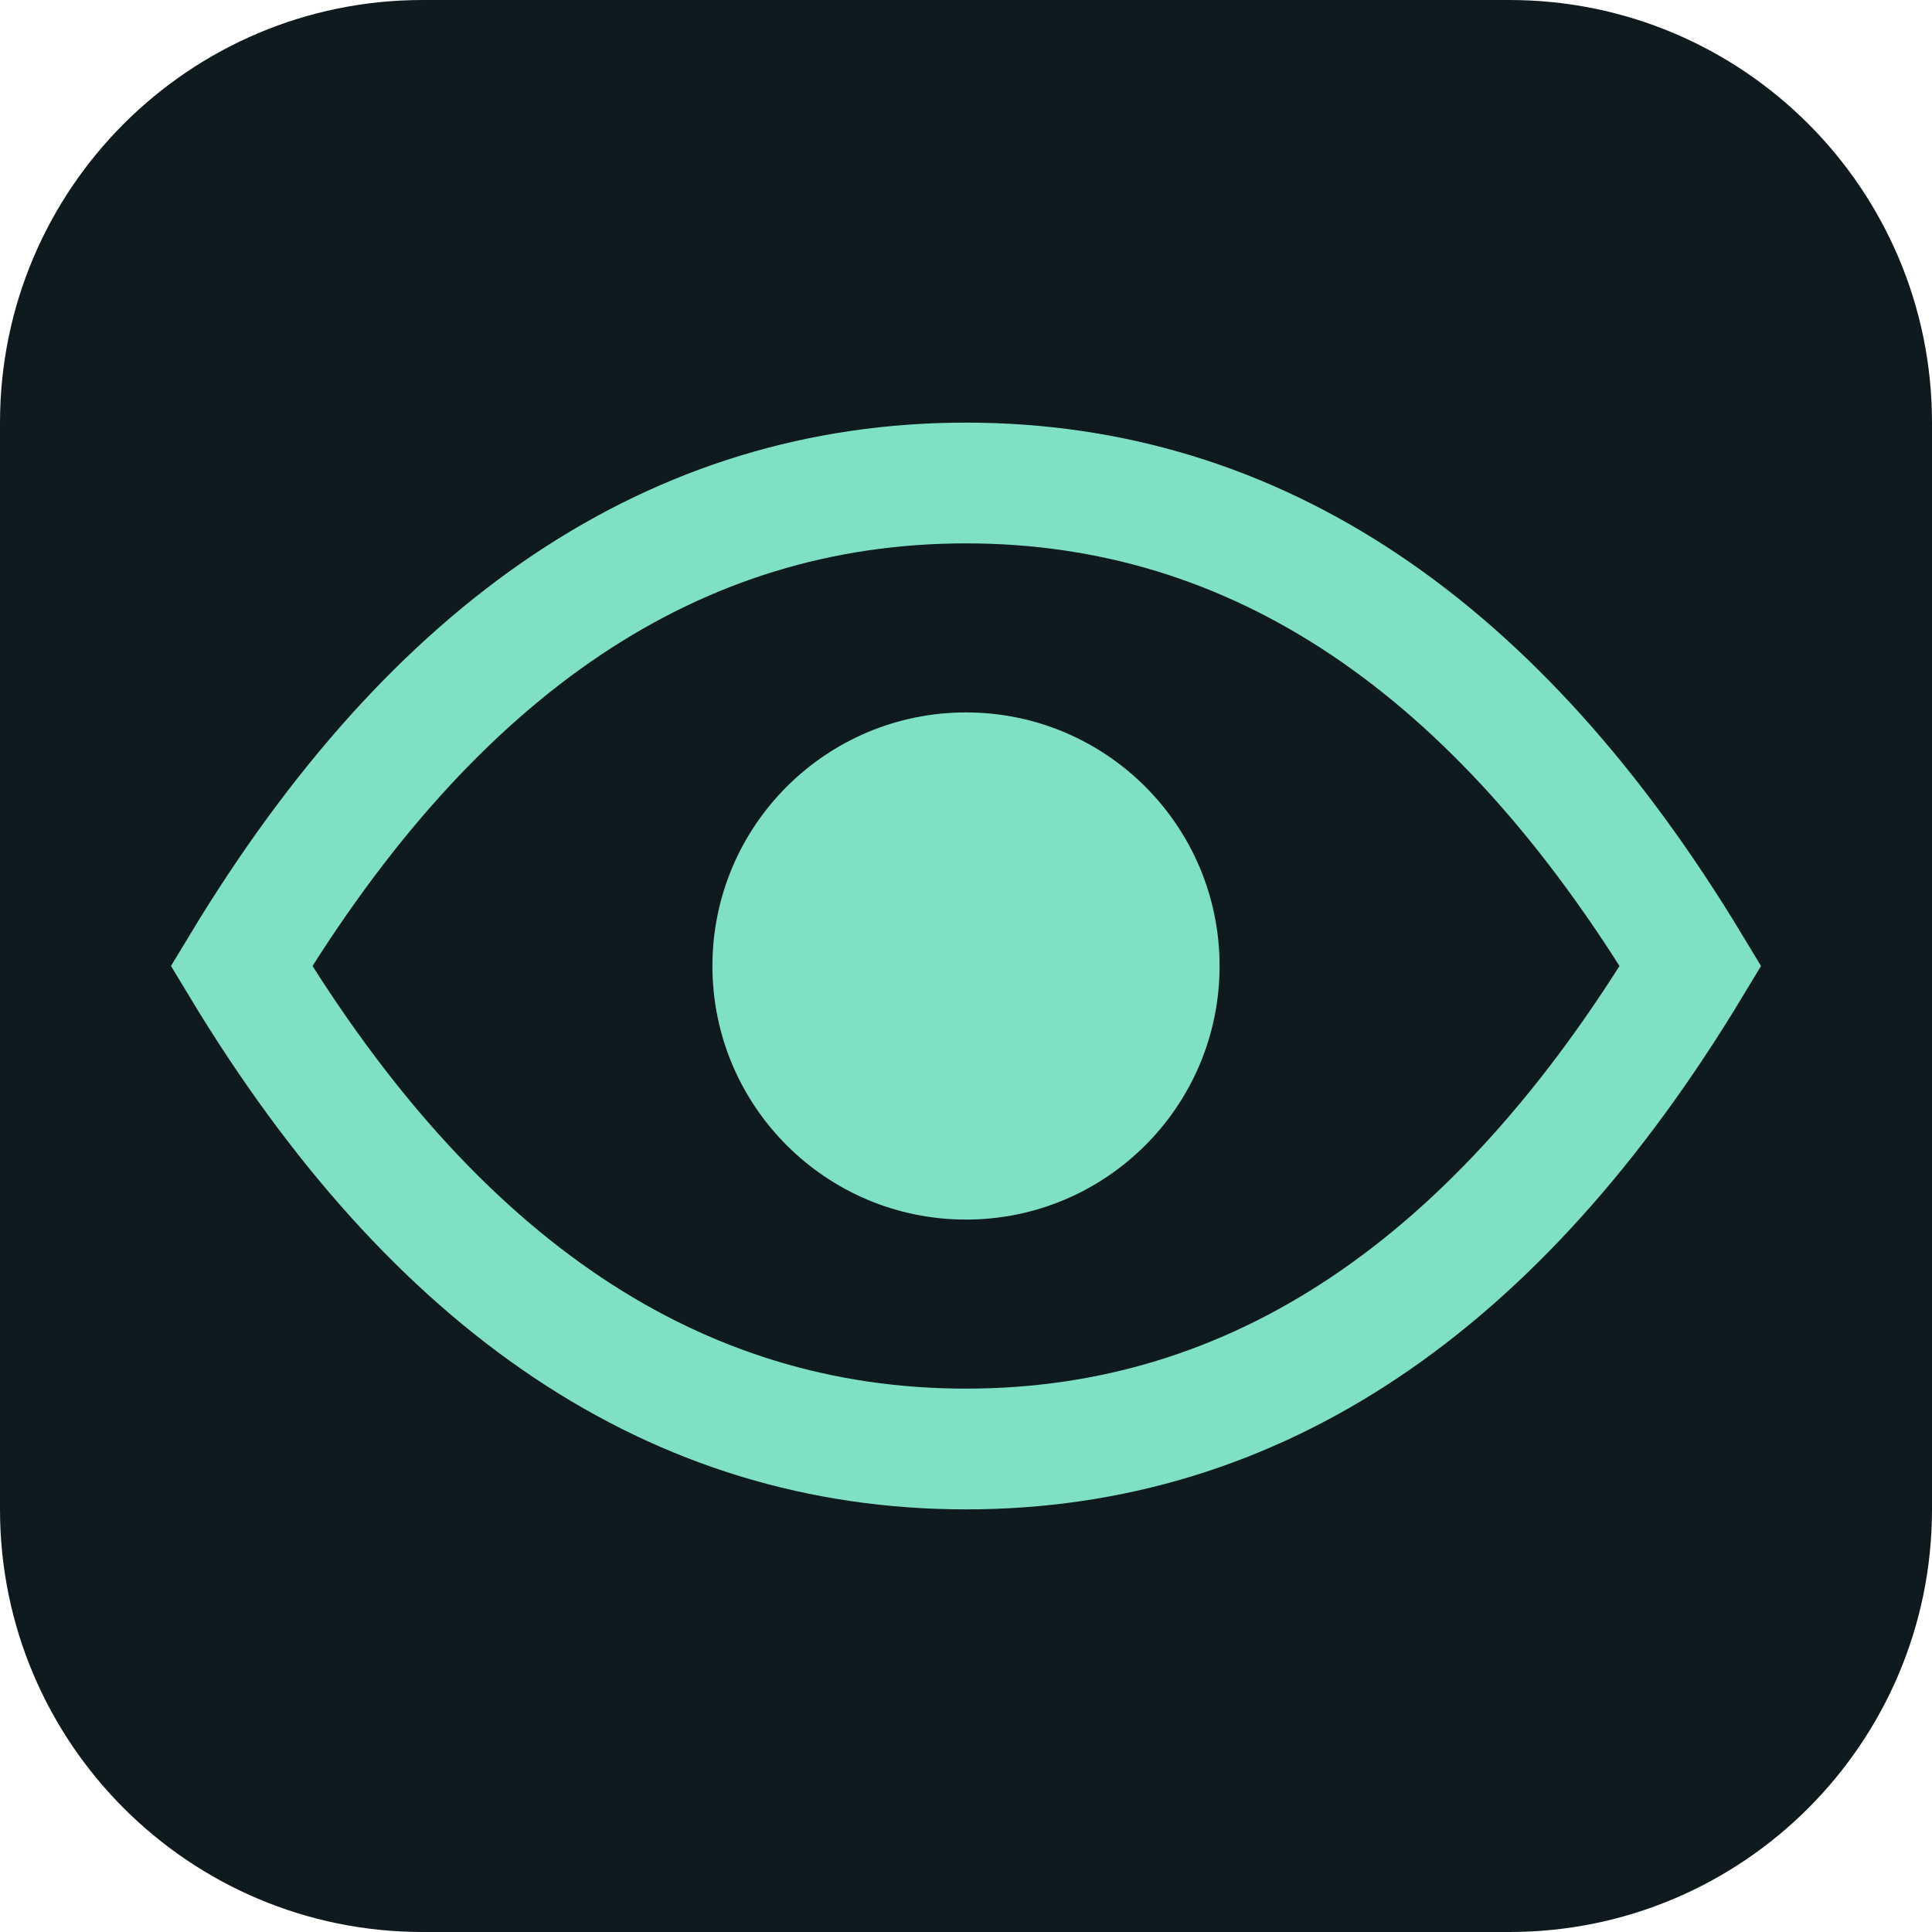
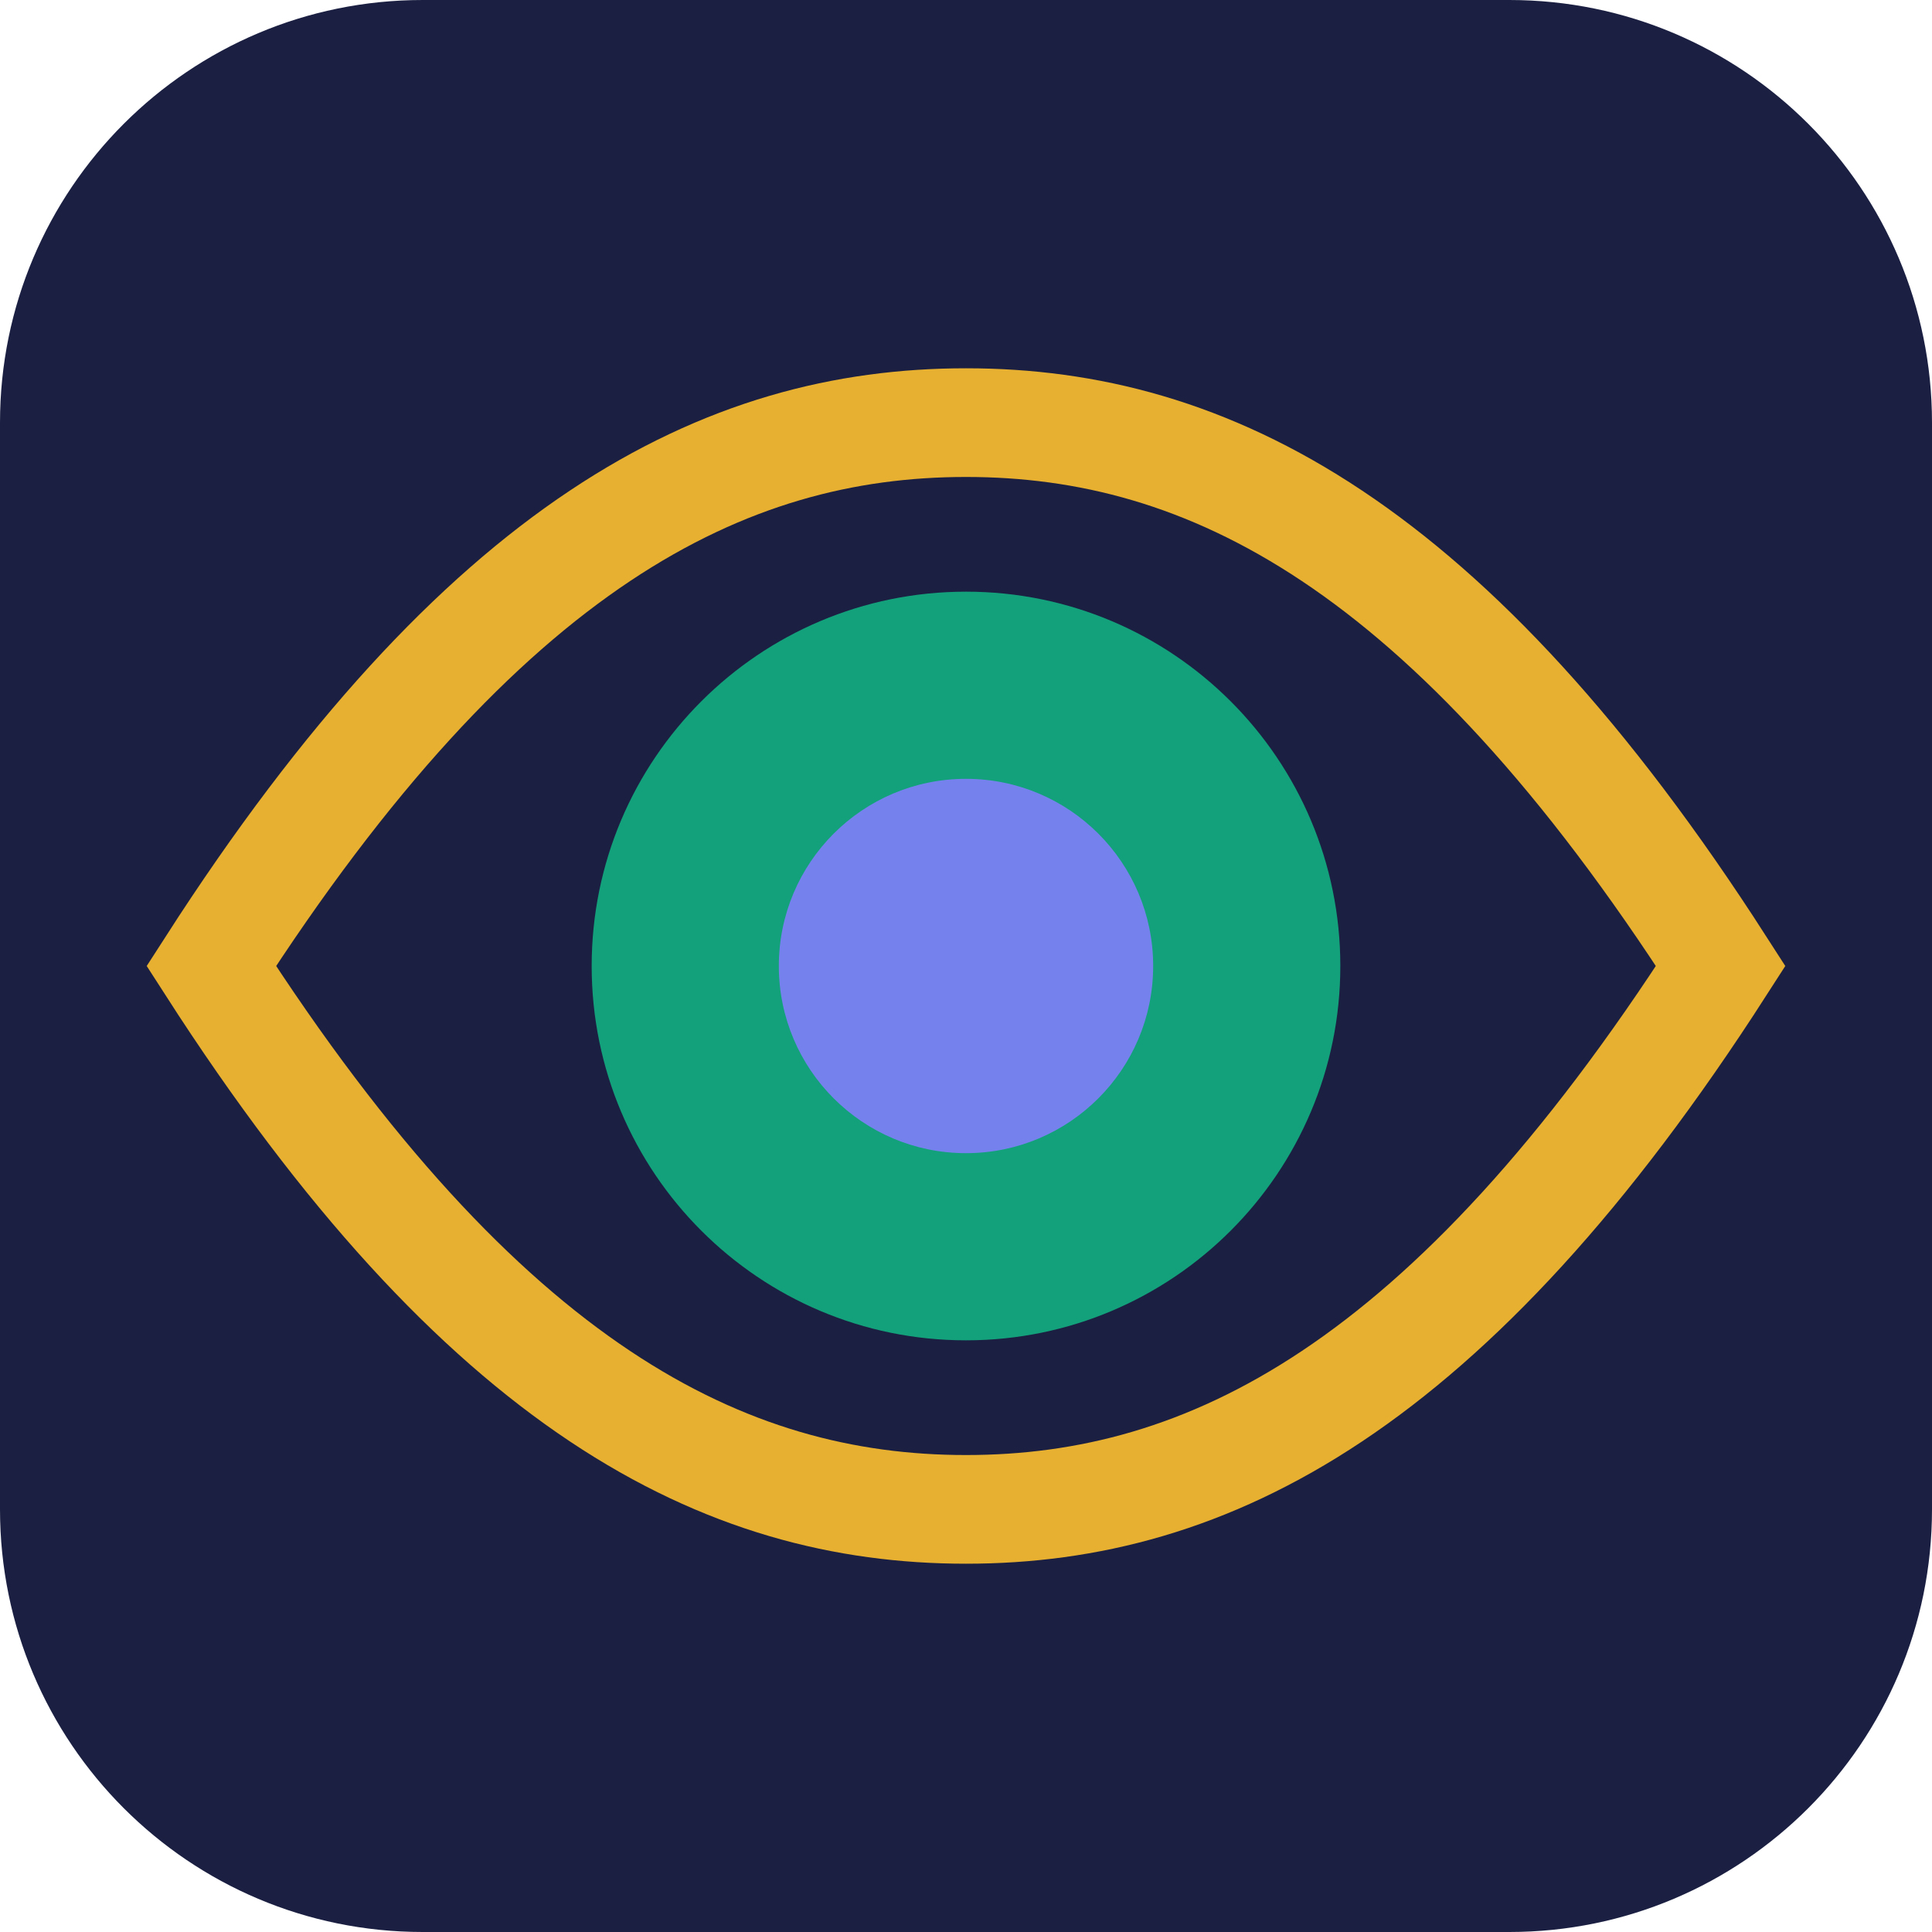
<svg xmlns="http://www.w3.org/2000/svg" viewBox="0 0 32 32">
-   <rect width="32" height="32" rx="7" fill="#0f1a1f" />
-   <path d="M4 16c3.2-5.3 7.2-8 12-8s8.8 2.7 12 8c-3.2 5.3-7.2 8-12 8S7.2 21.3 4 16Z" fill="none" stroke="#7fe0c4" stroke-width="2" />
-   <circle cx="16" cy="16" r="4.2" fill="#7fe0c4" />
+   <rect width="32" height="32" rx="7" fill="#1b2042" />
+   <path d="M3.5 16C8 9 12 7 16 7s8 2 12.5 9C24 23 20 25 16 25s-8-2-12.5-9Z" fill="none" stroke="#e8b030" stroke-width="1.8" />
+   <circle cx="16" cy="16" r="6.2" fill="#13a17b" />
+   <circle cx="16" cy="16" r="3.1" fill="#7582ee" />
</svg>
